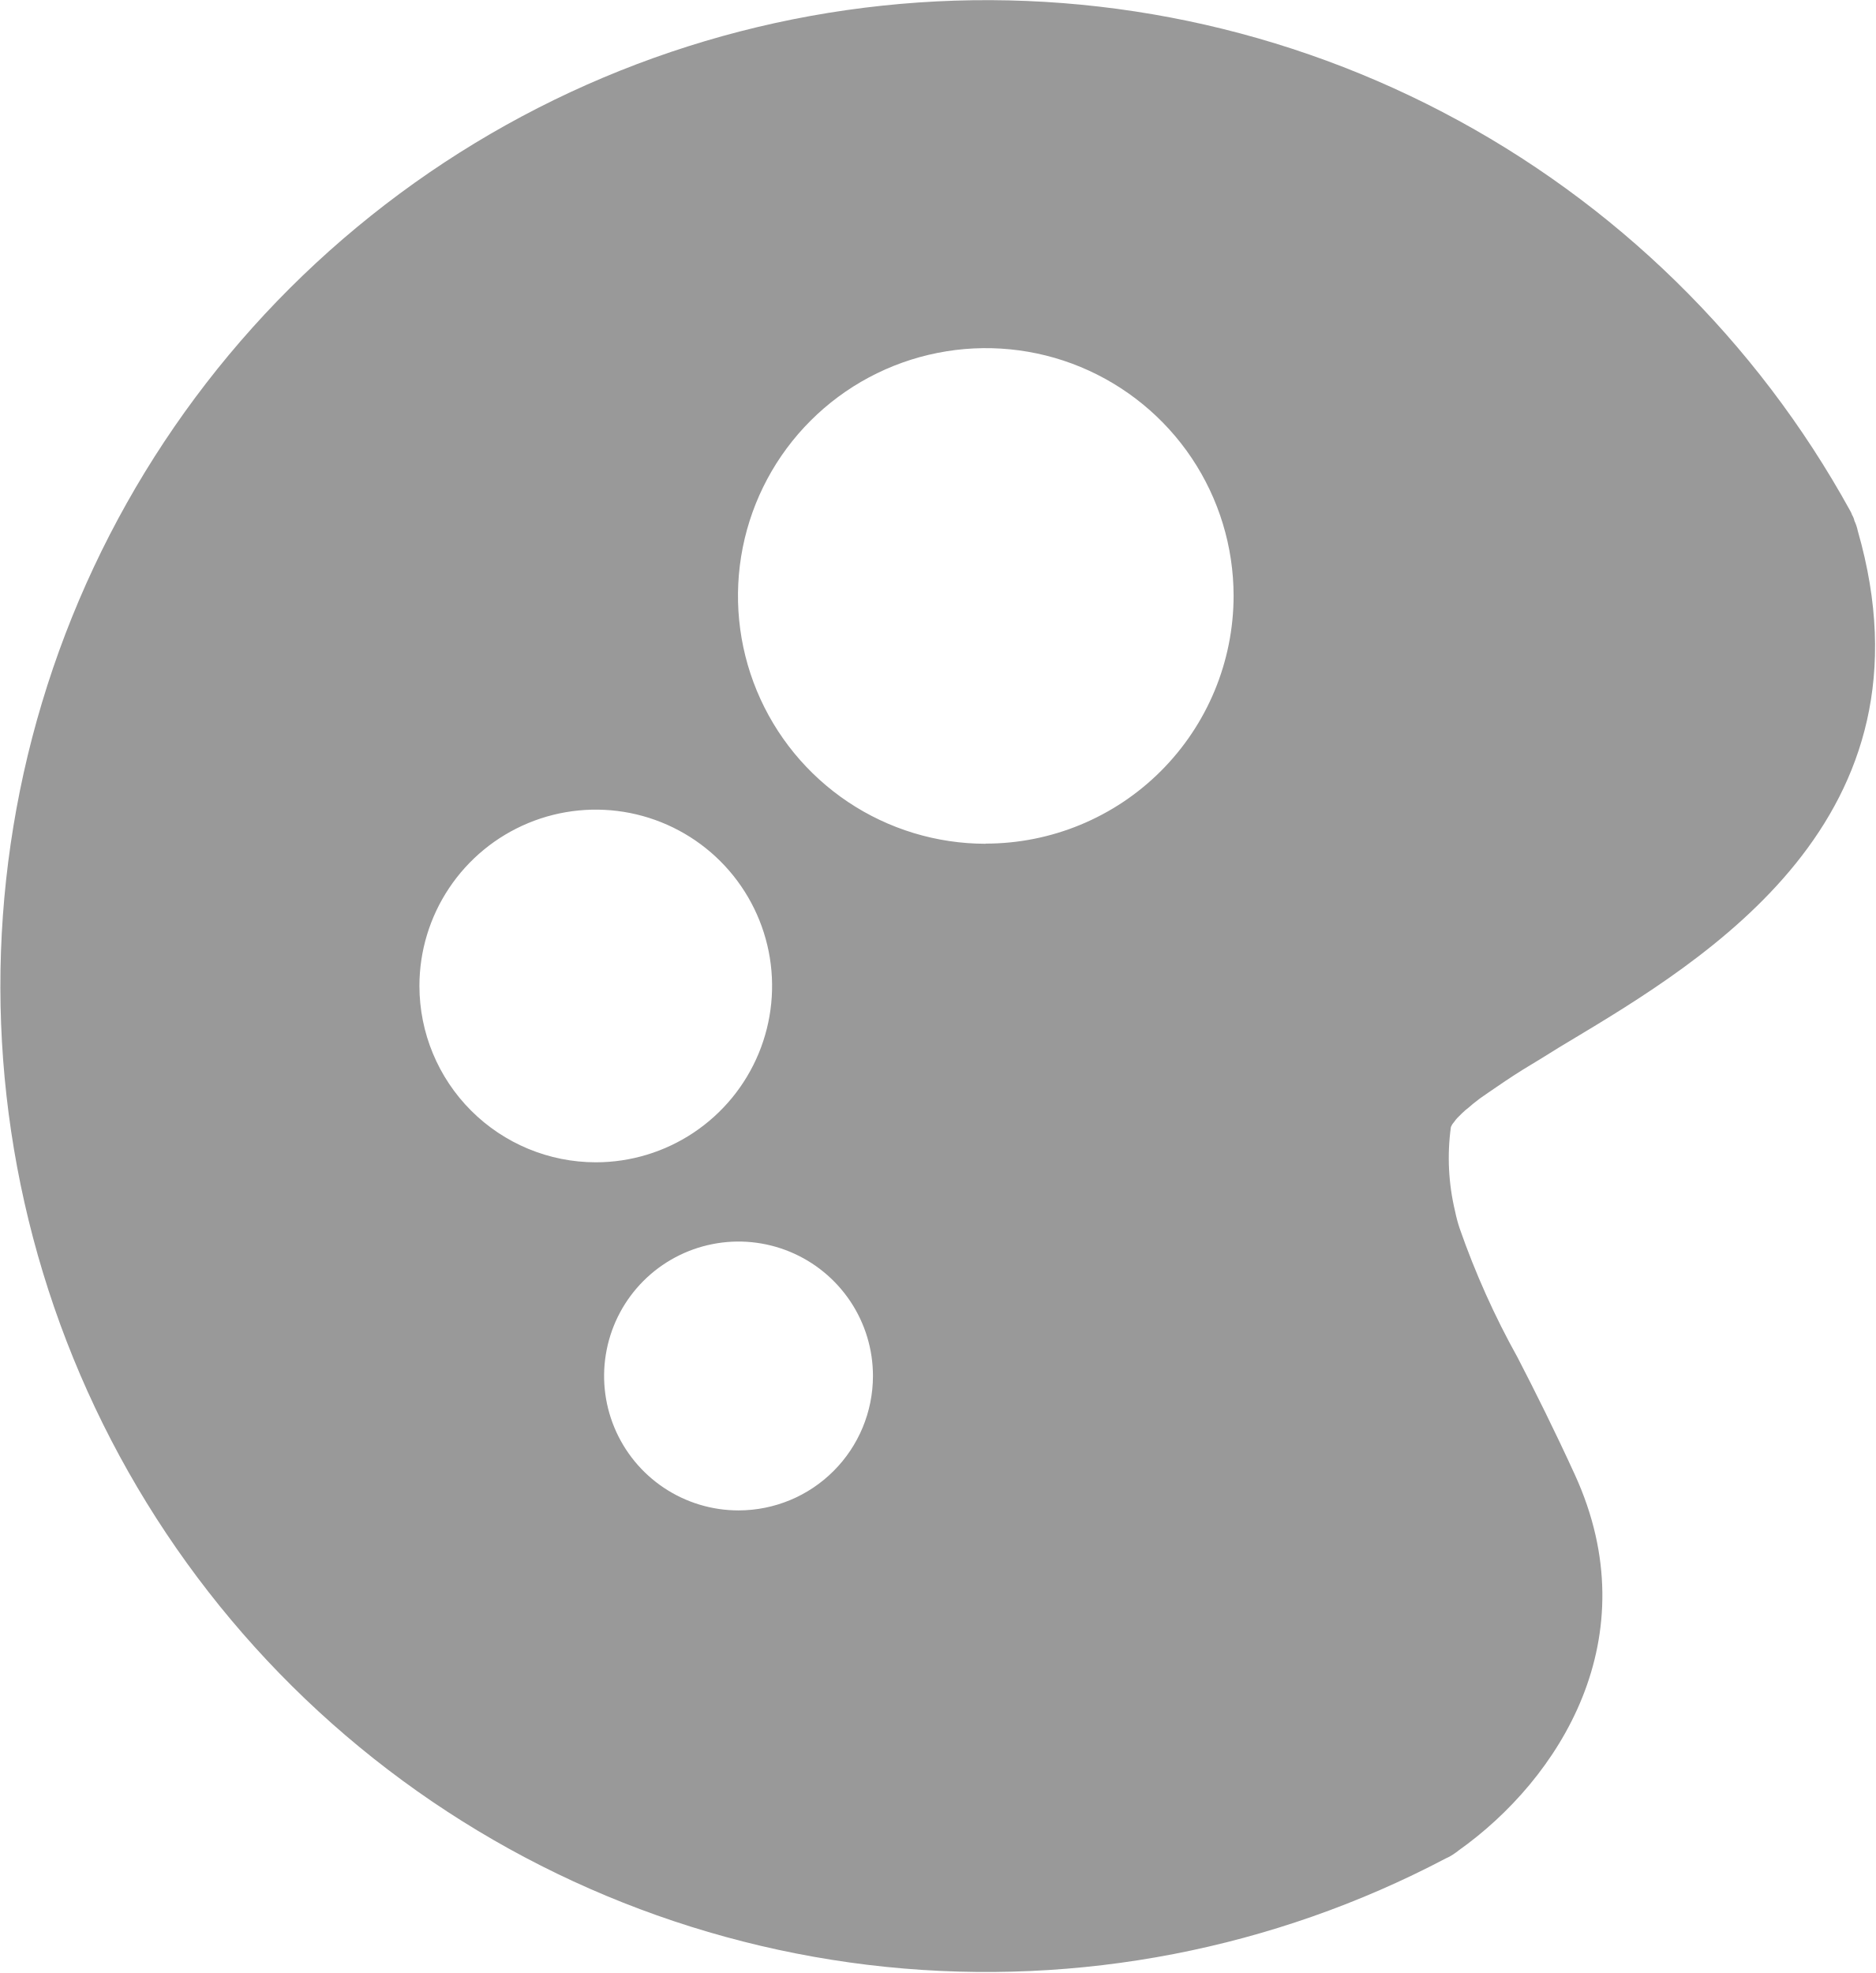
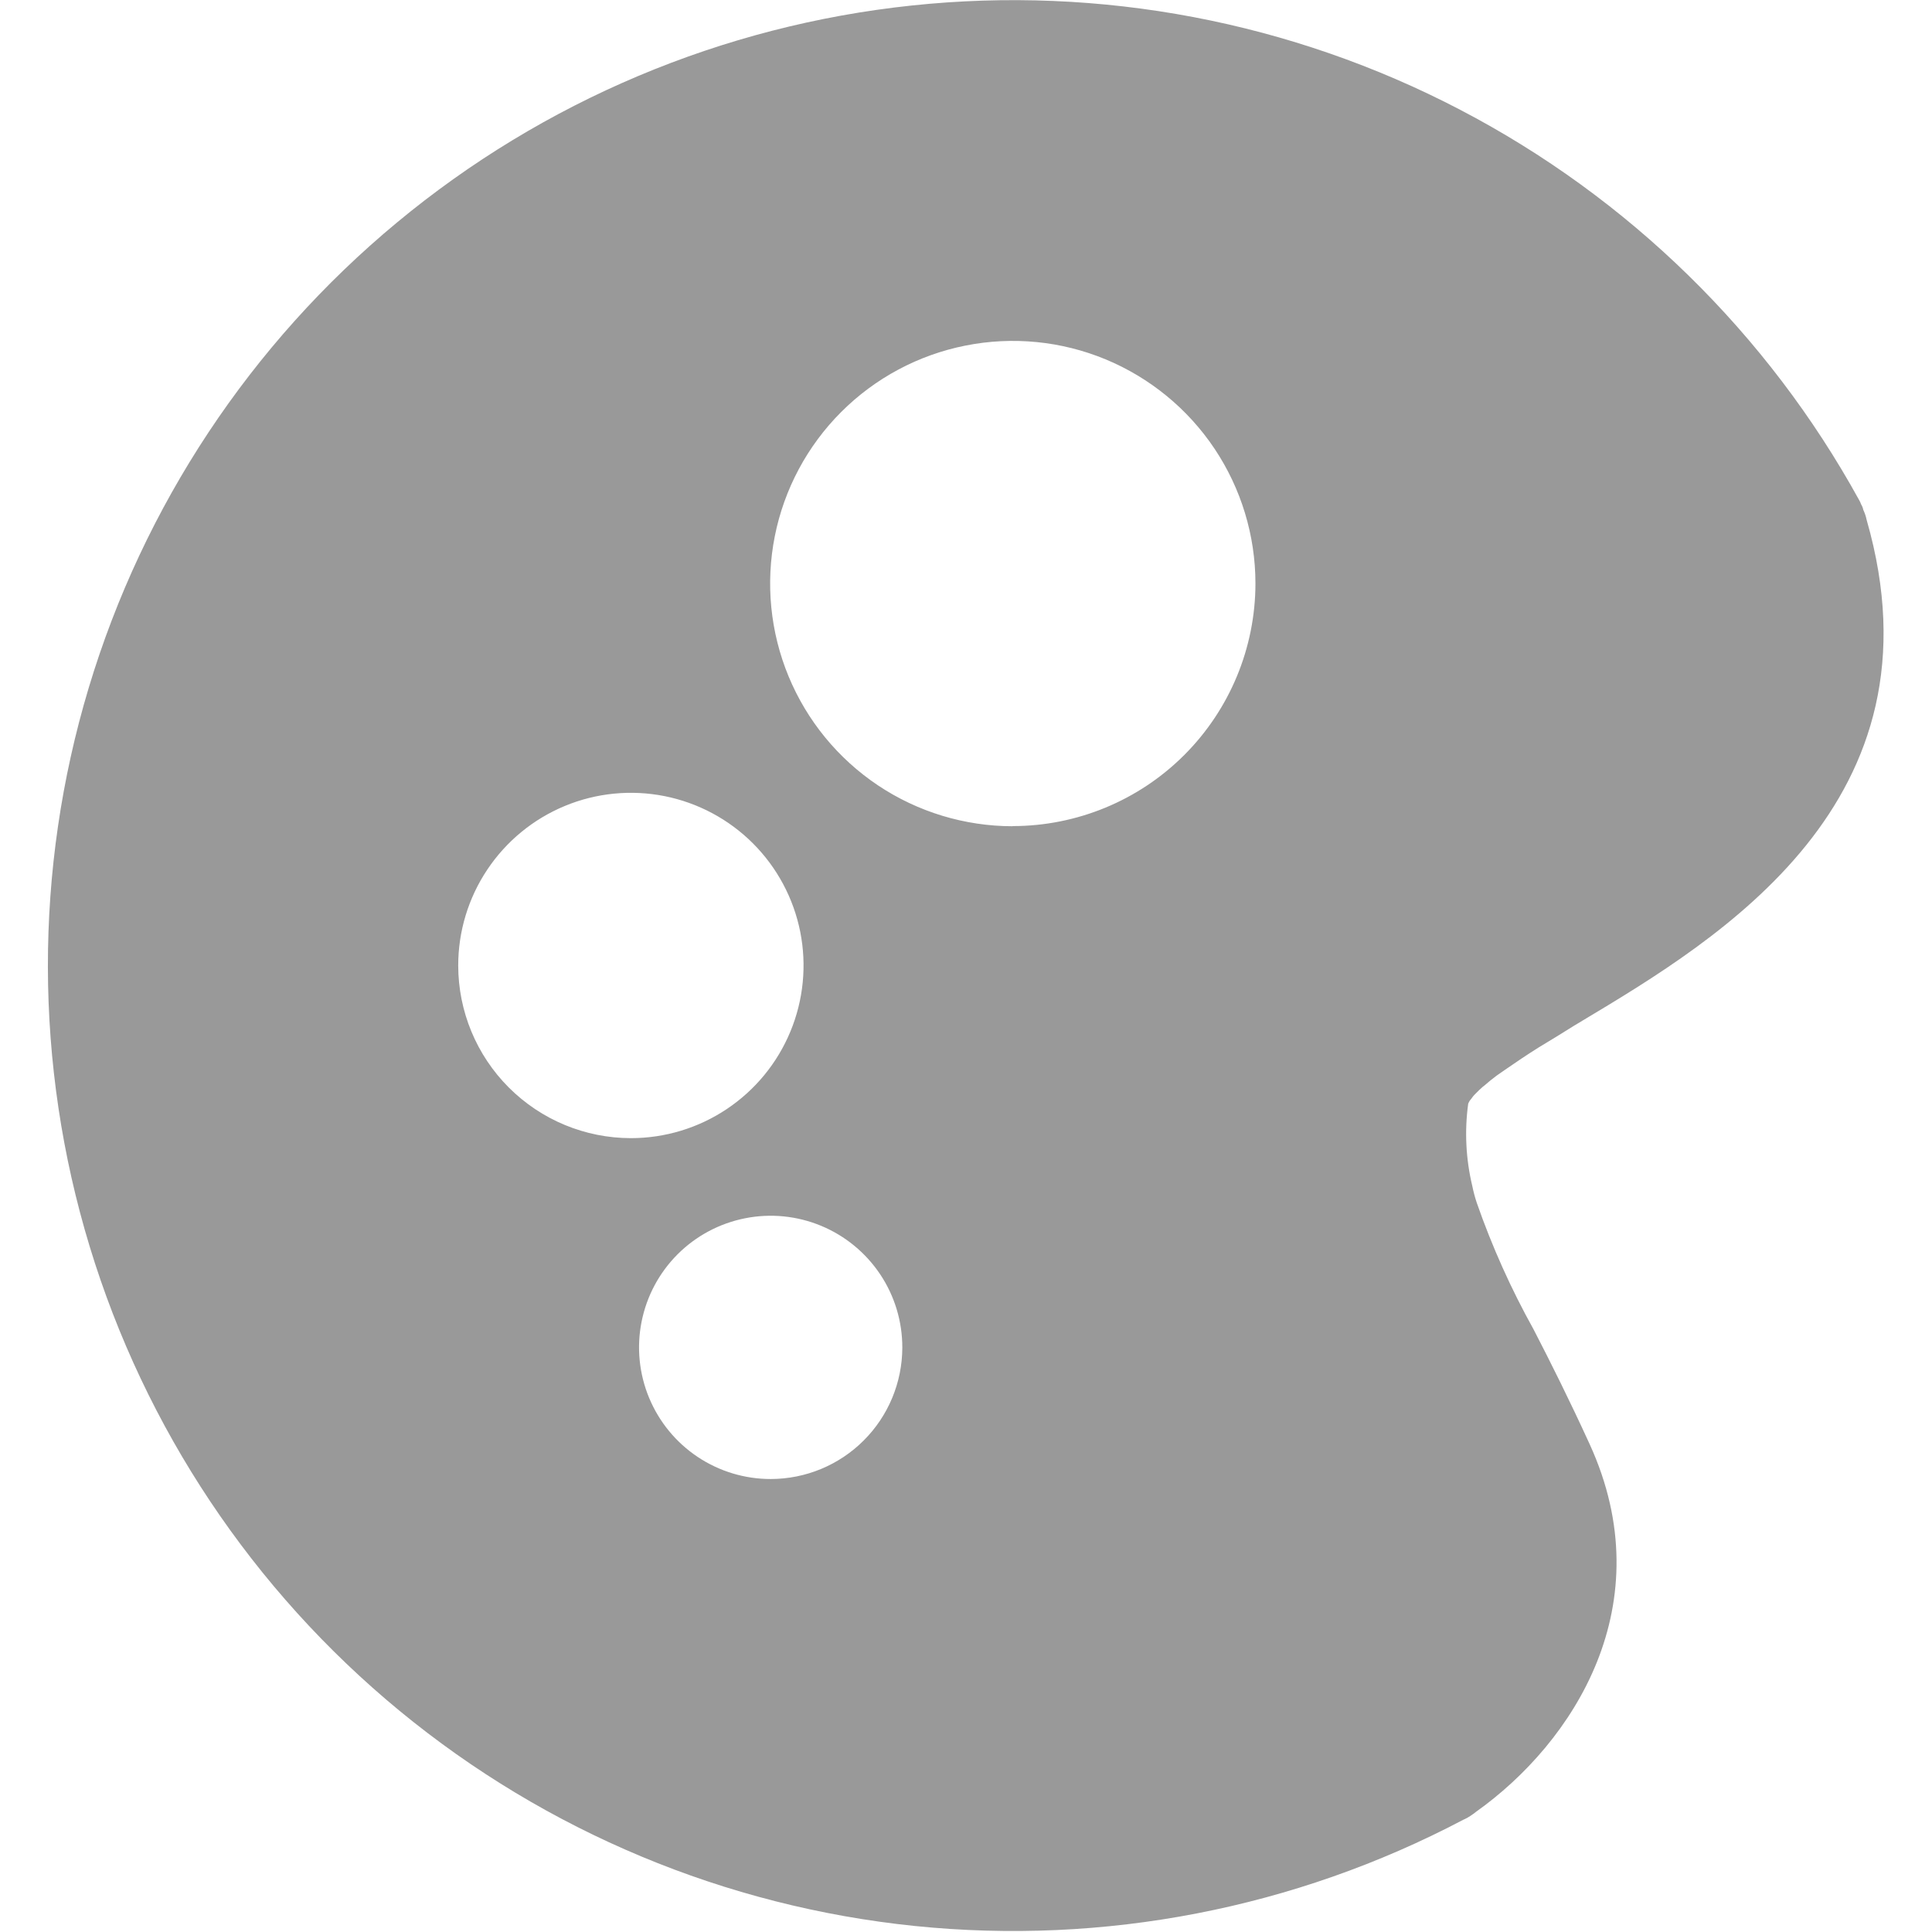
- <svg xmlns="http://www.w3.org/2000/svg" fill="none" viewBox="6.95 5.88 49.47 52.03">
+ <svg xmlns="http://www.w3.org/2000/svg" fill="none" width="24" height="24" viewBox="6.95 5.88 49.47 52.03">
  <path d="M45.22 35.581C45.239 35.537 45.267 35.496 45.3 35.461C45.324 35.425 45.35 35.392 45.38 35.361L45.5 35.241C45.55 35.201 45.59 35.151 45.65 35.111C45.74 35.031 45.85 34.941 45.97 34.851C46.11 34.751 46.26 34.651 46.42 34.541C46.71 34.341 47.03 34.131 47.35 33.941C47.67 33.751 47.99 33.541 48.28 33.371C51.97 31.161 58.12 27.471 55.94 19.881C55.921 19.788 55.89 19.697 55.85 19.611C55.839 19.558 55.819 19.507 55.79 19.461C55.778 19.423 55.761 19.386 55.74 19.351C53.271 14.863 49.532 11.205 44.991 8.835C40.451 6.465 35.311 5.488 30.218 6.029C25.125 6.569 20.304 8.601 16.362 11.871C12.419 15.14 9.531 19.502 8.058 24.407C6.585 29.313 6.594 34.544 8.084 39.445C9.573 44.345 12.477 48.697 16.43 51.953C20.384 55.209 25.211 57.225 30.306 57.748C35.402 58.27 40.538 57.277 45.07 54.891C45.162 54.851 45.249 54.801 45.33 54.741C45.358 54.724 45.385 54.703 45.41 54.681C48.06 52.801 50.45 49.081 48.48 44.771C47.94 43.591 47.43 42.571 46.97 41.681C46.363 40.591 45.851 39.45 45.44 38.271C45.391 38.124 45.351 37.973 45.32 37.821C45.146 37.094 45.108 36.341 45.21 35.601C45.21 35.591 45.22 35.591 45.22 35.581ZM18.01 31.881C18.01 30.961 18.283 30.062 18.794 29.298C19.305 28.533 20.031 27.937 20.881 27.585C21.73 27.233 22.665 27.141 23.567 27.32C24.469 27.5 25.298 27.943 25.948 28.593C26.598 29.243 27.041 30.072 27.221 30.974C27.4 31.876 27.308 32.811 26.956 33.66C26.604 34.51 26.008 35.236 25.243 35.747C24.479 36.258 23.58 36.531 22.66 36.531C21.427 36.53 20.245 36.04 19.373 35.168C18.501 34.296 18.011 33.114 18.01 31.881ZM26.43 45.711C25.728 45.712 25.042 45.505 24.459 45.116C23.875 44.727 23.42 44.173 23.151 43.525C22.882 42.877 22.811 42.164 22.948 41.476C23.084 40.788 23.422 40.155 23.918 39.659C24.414 39.163 25.047 38.825 25.735 38.689C26.423 38.552 27.136 38.623 27.784 38.892C28.432 39.161 28.985 39.616 29.375 40.2C29.764 40.783 29.971 41.469 29.97 42.171C29.968 43.109 29.595 44.009 28.931 44.672C28.268 45.336 27.368 45.709 26.43 45.711ZM32.94 28.131C31.648 28.13 30.385 27.746 29.311 27.028C28.237 26.309 27.401 25.288 26.907 24.095C26.413 22.901 26.284 21.587 26.536 20.32C26.788 19.053 27.41 17.889 28.324 16.975C29.238 16.061 30.402 15.439 31.669 15.187C32.936 14.934 34.25 15.063 35.444 15.557C36.637 16.052 37.658 16.888 38.377 17.962C39.095 19.036 39.479 20.299 39.48 21.591C39.479 23.325 38.789 24.987 37.563 26.213C36.337 27.439 34.674 28.127 32.94 28.127V28.131Z" fill="#999999" />
</svg>
